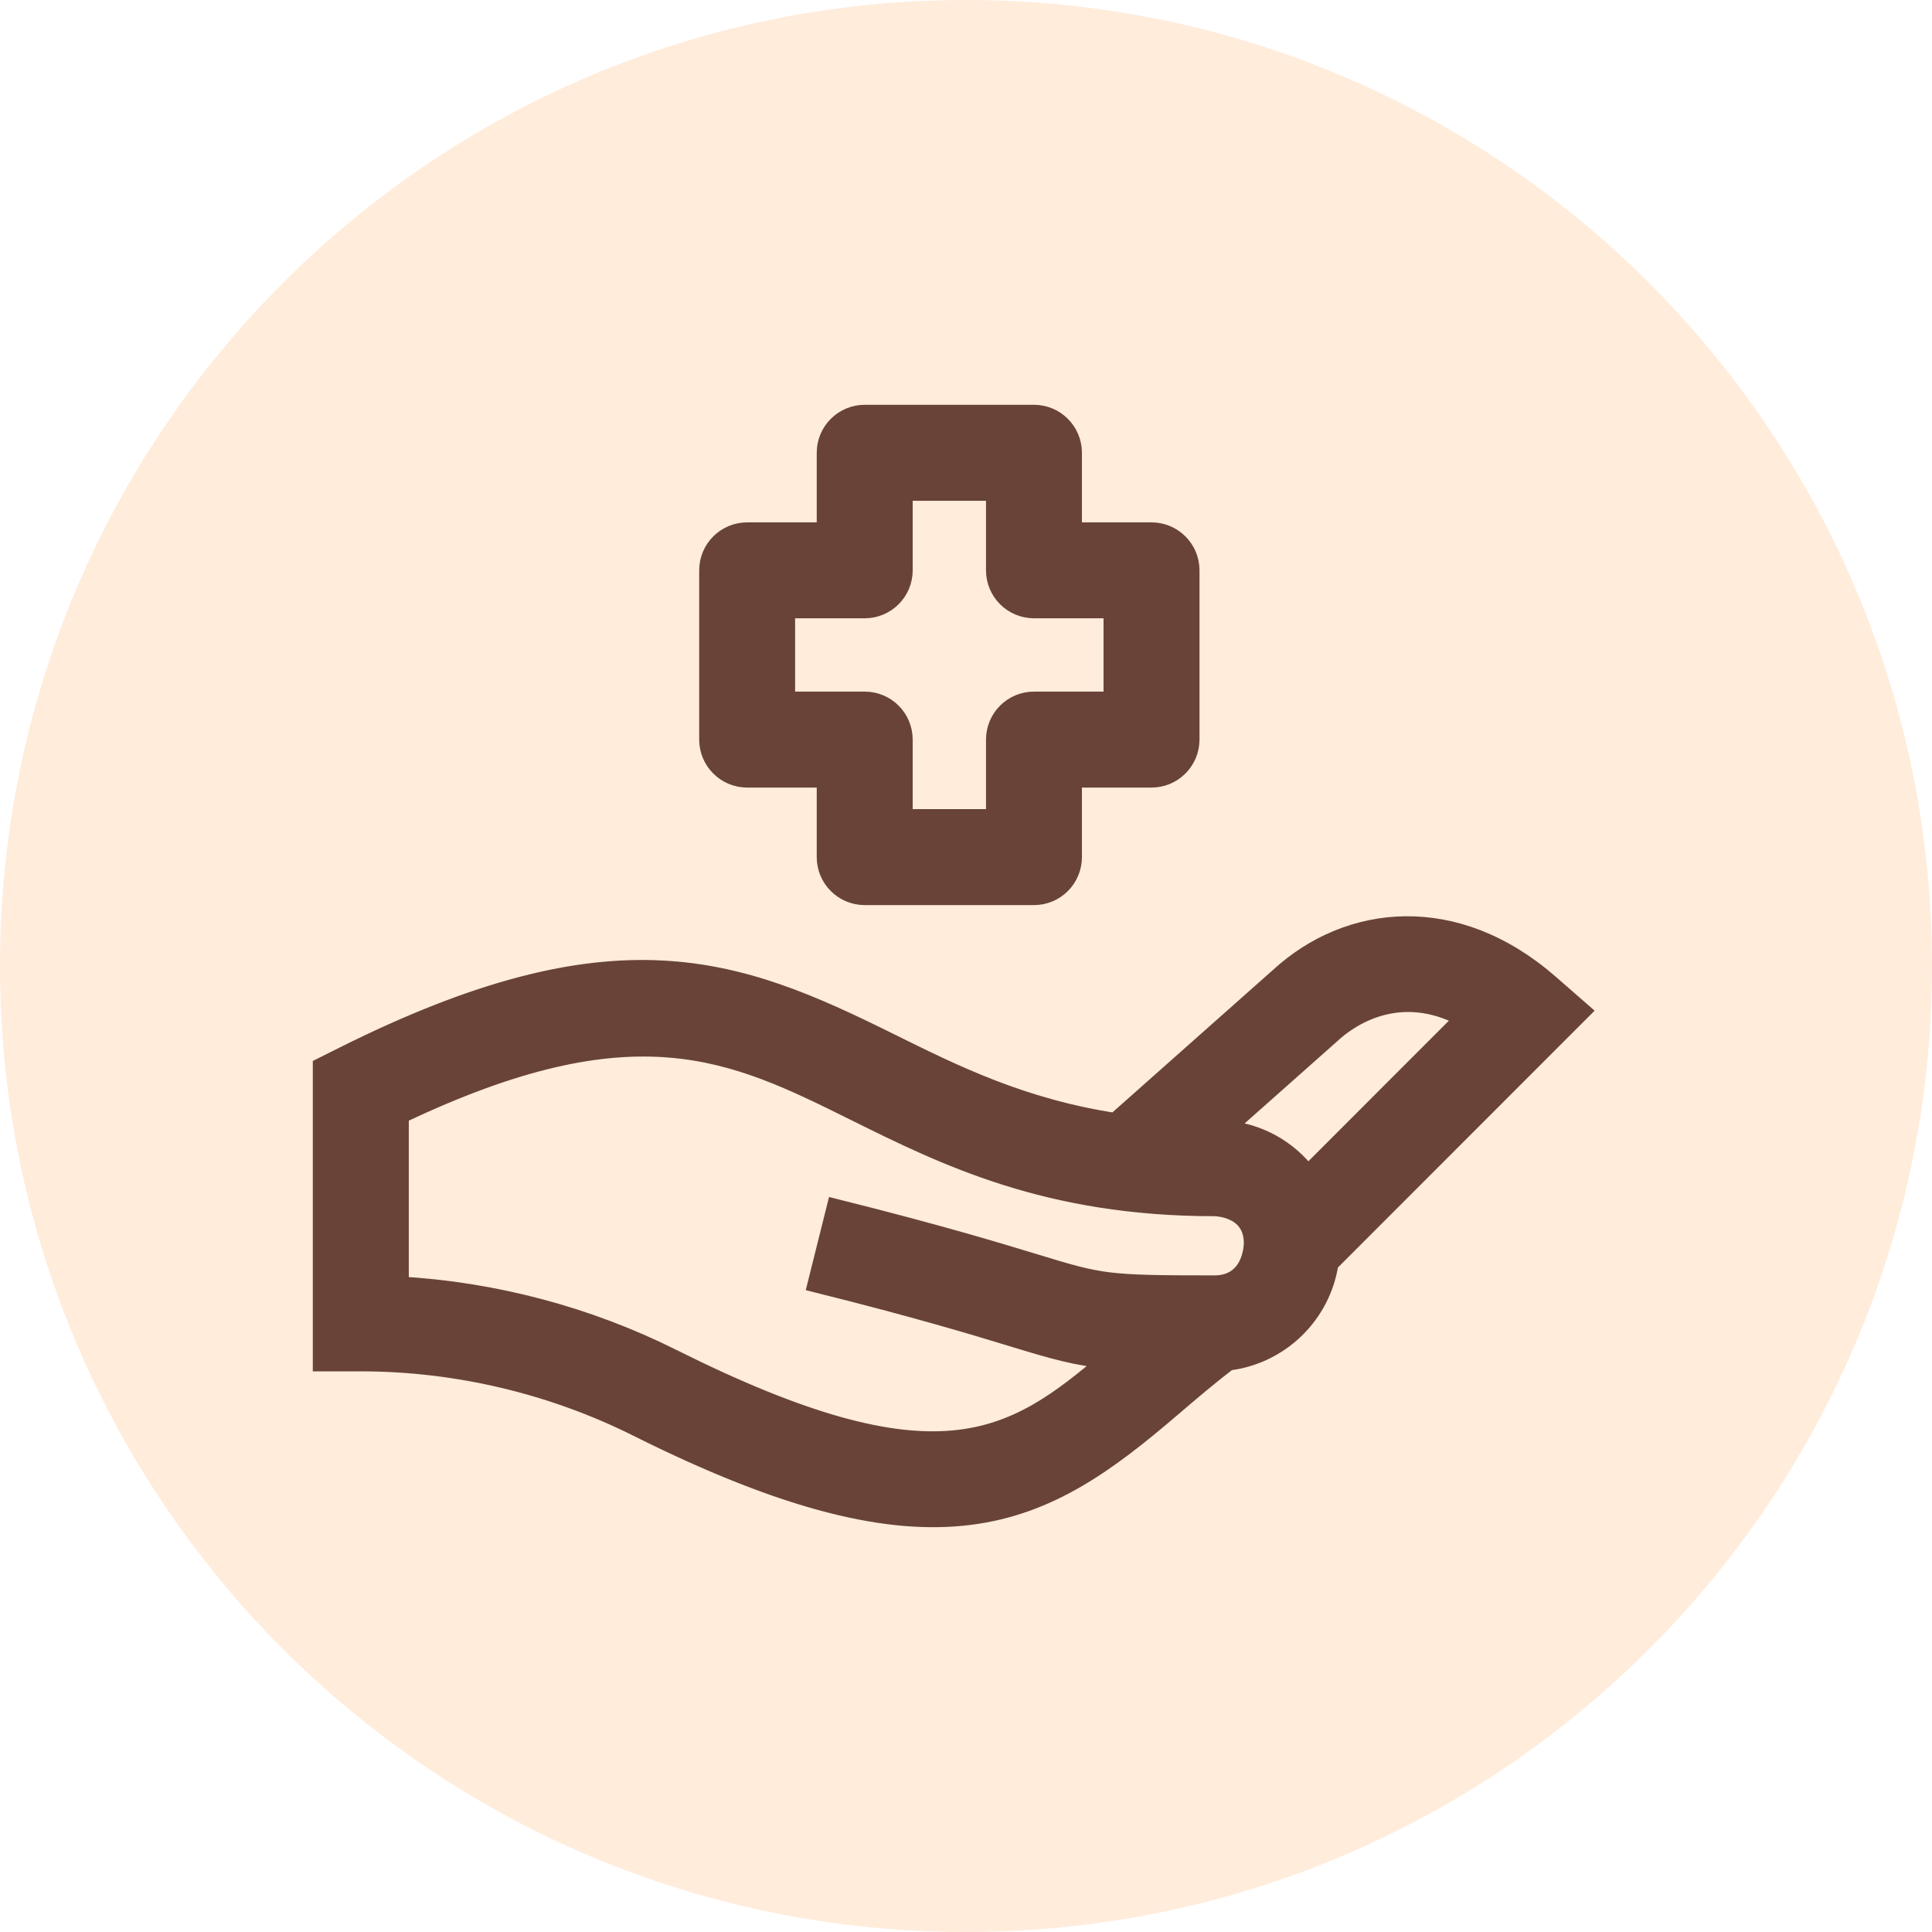
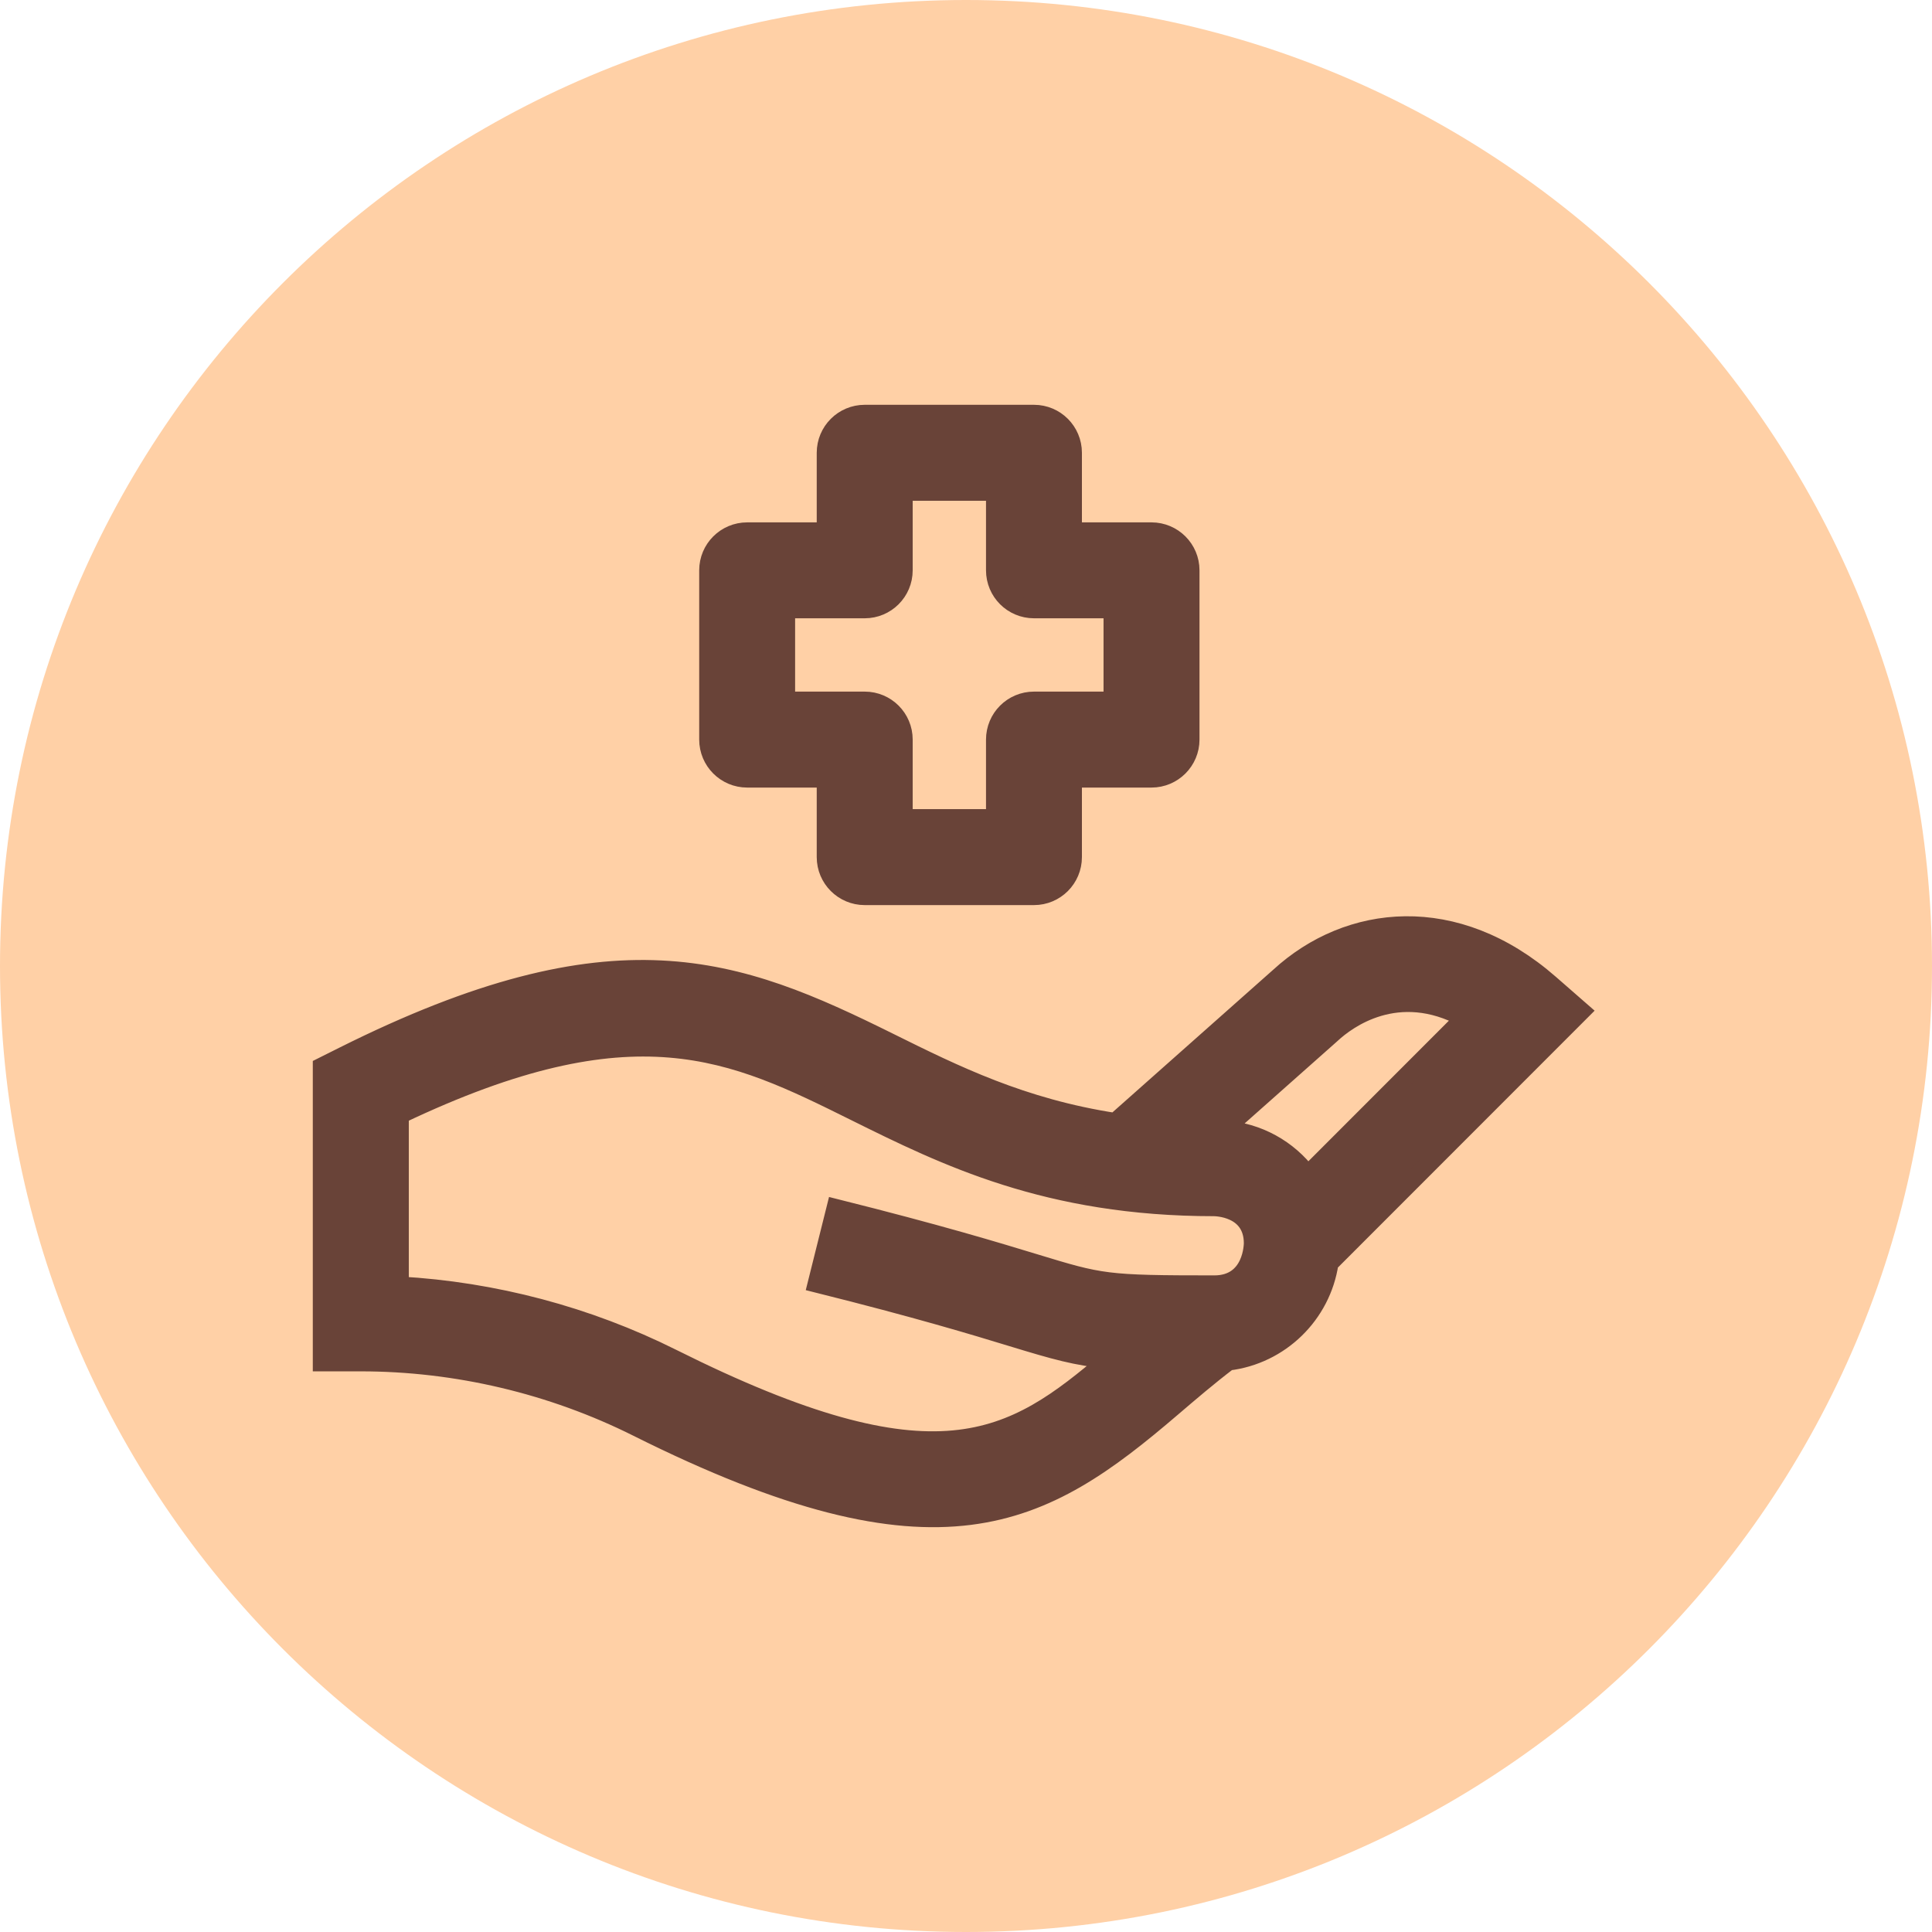
<svg xmlns="http://www.w3.org/2000/svg" width="42" height="42" viewBox="0 0 42 42" fill="none">
-   <rect opacity="0.4" width="42" height="42" rx="21" fill="#FFD0A6" />
+   <circle cx="21" cy="21" r="21" fill="#FFD0A6" />
  <path d="M34.373 21.981L33.694 21.388C31.648 19.597 29.32 19.847 27.811 21.231L24.245 24.395C22.216 24.084 20.755 23.36 19.331 22.654C16.009 21.007 13.374 20.001 7.466 22.955L7 23.188V29.612H7.843C9.92 29.612 11.999 30.103 13.857 31.032C20.428 34.318 22.666 33.008 25.474 30.604C25.865 30.27 26.267 29.925 26.702 29.594C27.83 29.458 28.731 28.577 28.898 27.459L34.373 21.981ZM28.936 22.488L28.948 22.477C29.284 22.166 30.38 21.344 31.838 22.131L28.429 25.542C28.006 24.98 27.348 24.603 26.603 24.558L28.936 22.488ZM26.397 27.926C24.026 27.926 23.939 27.899 22.494 27.459C21.669 27.208 20.423 26.828 18.168 26.264L17.759 27.901C19.972 28.454 21.194 28.826 22.003 29.073C22.928 29.355 23.398 29.491 24.105 29.555C21.99 31.352 20.382 32.409 14.611 29.523C12.772 28.604 10.74 28.066 8.687 27.95V24.236C13.805 21.797 15.922 22.846 18.581 24.165C20.541 25.137 22.763 26.239 26.397 26.239C26.402 26.241 27.24 26.235 27.24 27.03C27.238 27.035 27.242 27.926 26.397 27.926Z" fill="#694338" stroke="#694338" stroke-width="0.4" />
  <path d="M18.798 19.476H22.478C22.943 19.476 23.32 19.099 23.32 18.633V16.921H25.033C25.498 16.921 25.876 16.543 25.876 16.078V12.398C25.876 11.933 25.498 11.556 25.033 11.556H23.32V9.843C23.32 9.377 22.943 9 22.478 9H18.798C18.333 9 17.955 9.377 17.955 9.843V11.556H16.243C15.777 11.556 15.4 11.933 15.4 12.398V16.078C15.4 16.543 15.777 16.921 16.243 16.921H17.955V18.633C17.955 19.099 18.333 19.476 18.798 19.476ZM17.085 15.235V13.241H18.798C19.264 13.241 19.641 12.864 19.641 12.398V10.686H21.635V12.398C21.635 12.864 22.012 13.241 22.478 13.241H24.19V15.235H22.478C22.012 15.235 21.635 15.612 21.635 16.078V17.79H19.641V16.078C19.641 15.612 19.264 15.235 18.798 15.235H17.085V15.235Z" fill="#694338" stroke="#694338" stroke-width="0.4" />
</svg>
